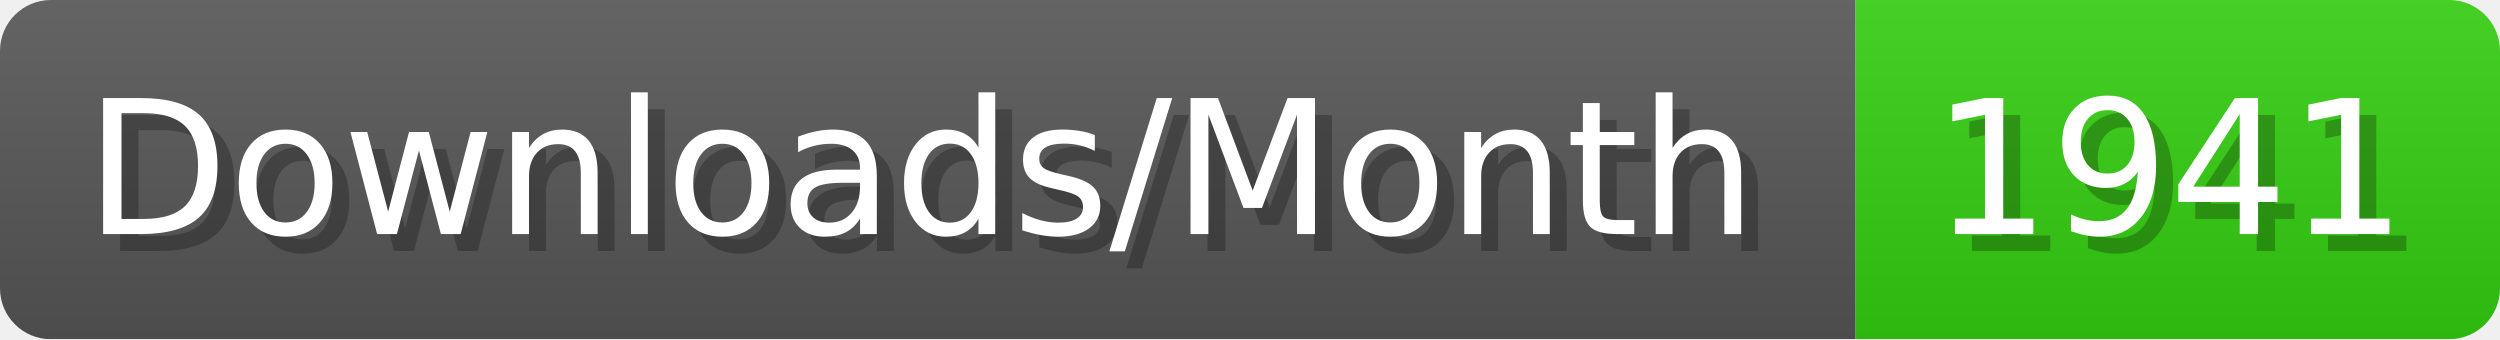
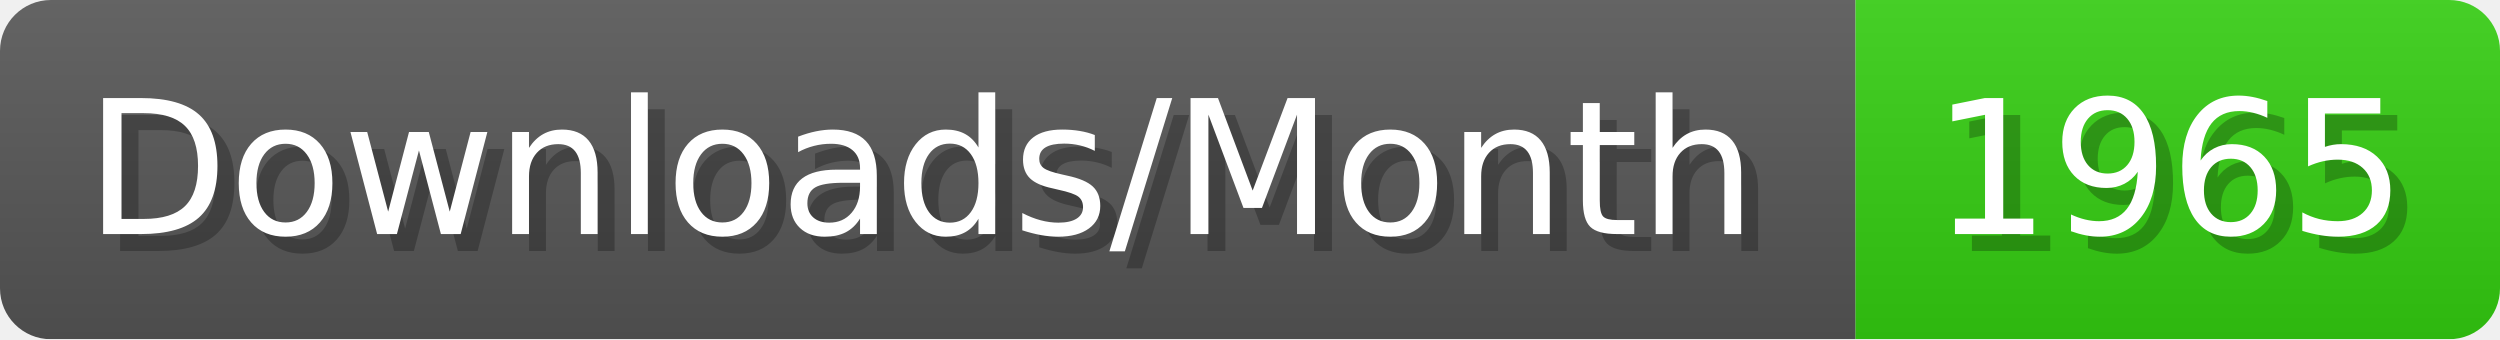
- <svg xmlns="http://www.w3.org/2000/svg" width="147.4" height="20" viewBox="0 0 1474 200" role="img" aria-label="Downloads/Month: 1941">
+ <svg xmlns="http://www.w3.org/2000/svg" width="147.4" height="20" viewBox="0 0 1474 200" role="img" aria-label="Downloads/Month: 1965">
  <linearGradient id="YlXUI" x2="0" y2="100%">
    <stop offset="0" stop-opacity=".1" stop-color="#EEE" />
    <stop offset="1" stop-opacity=".1" />
  </linearGradient>
  <mask id="JHhop">
    <rect width="1474" height="200" rx="30" fill="#FFF" />
  </mask>
  <g mask="url(#JHhop)">
    <rect width="1094" height="200" fill="#555" />
    <rect width="380" height="200" fill="#3C1" x="1094" />
    <rect width="1474" height="200" fill="url(#YlXUI)" />
  </g>
  <g aria-hidden="true" fill="#fff" text-anchor="start" font-family="Verdana,DejaVu Sans,sans-serif" font-size="110">
    <text x="60" y="148" textLength="994" fill="#000" opacity="0.25">Downloads/Month</text>
    <text x="50" y="138" textLength="994">Downloads/Month</text>
-     <text x="1149" y="148" textLength="280" fill="#000" opacity="0.25">1941</text>
-     <text x="1139" y="138" textLength="280">1941</text>
+     <text x="1149" y="148" textLength="280" fill="#000" opacity="0.25">1965</text>
+     <text x="1139" y="138" textLength="280">1965</text>
  </g>
</svg>
